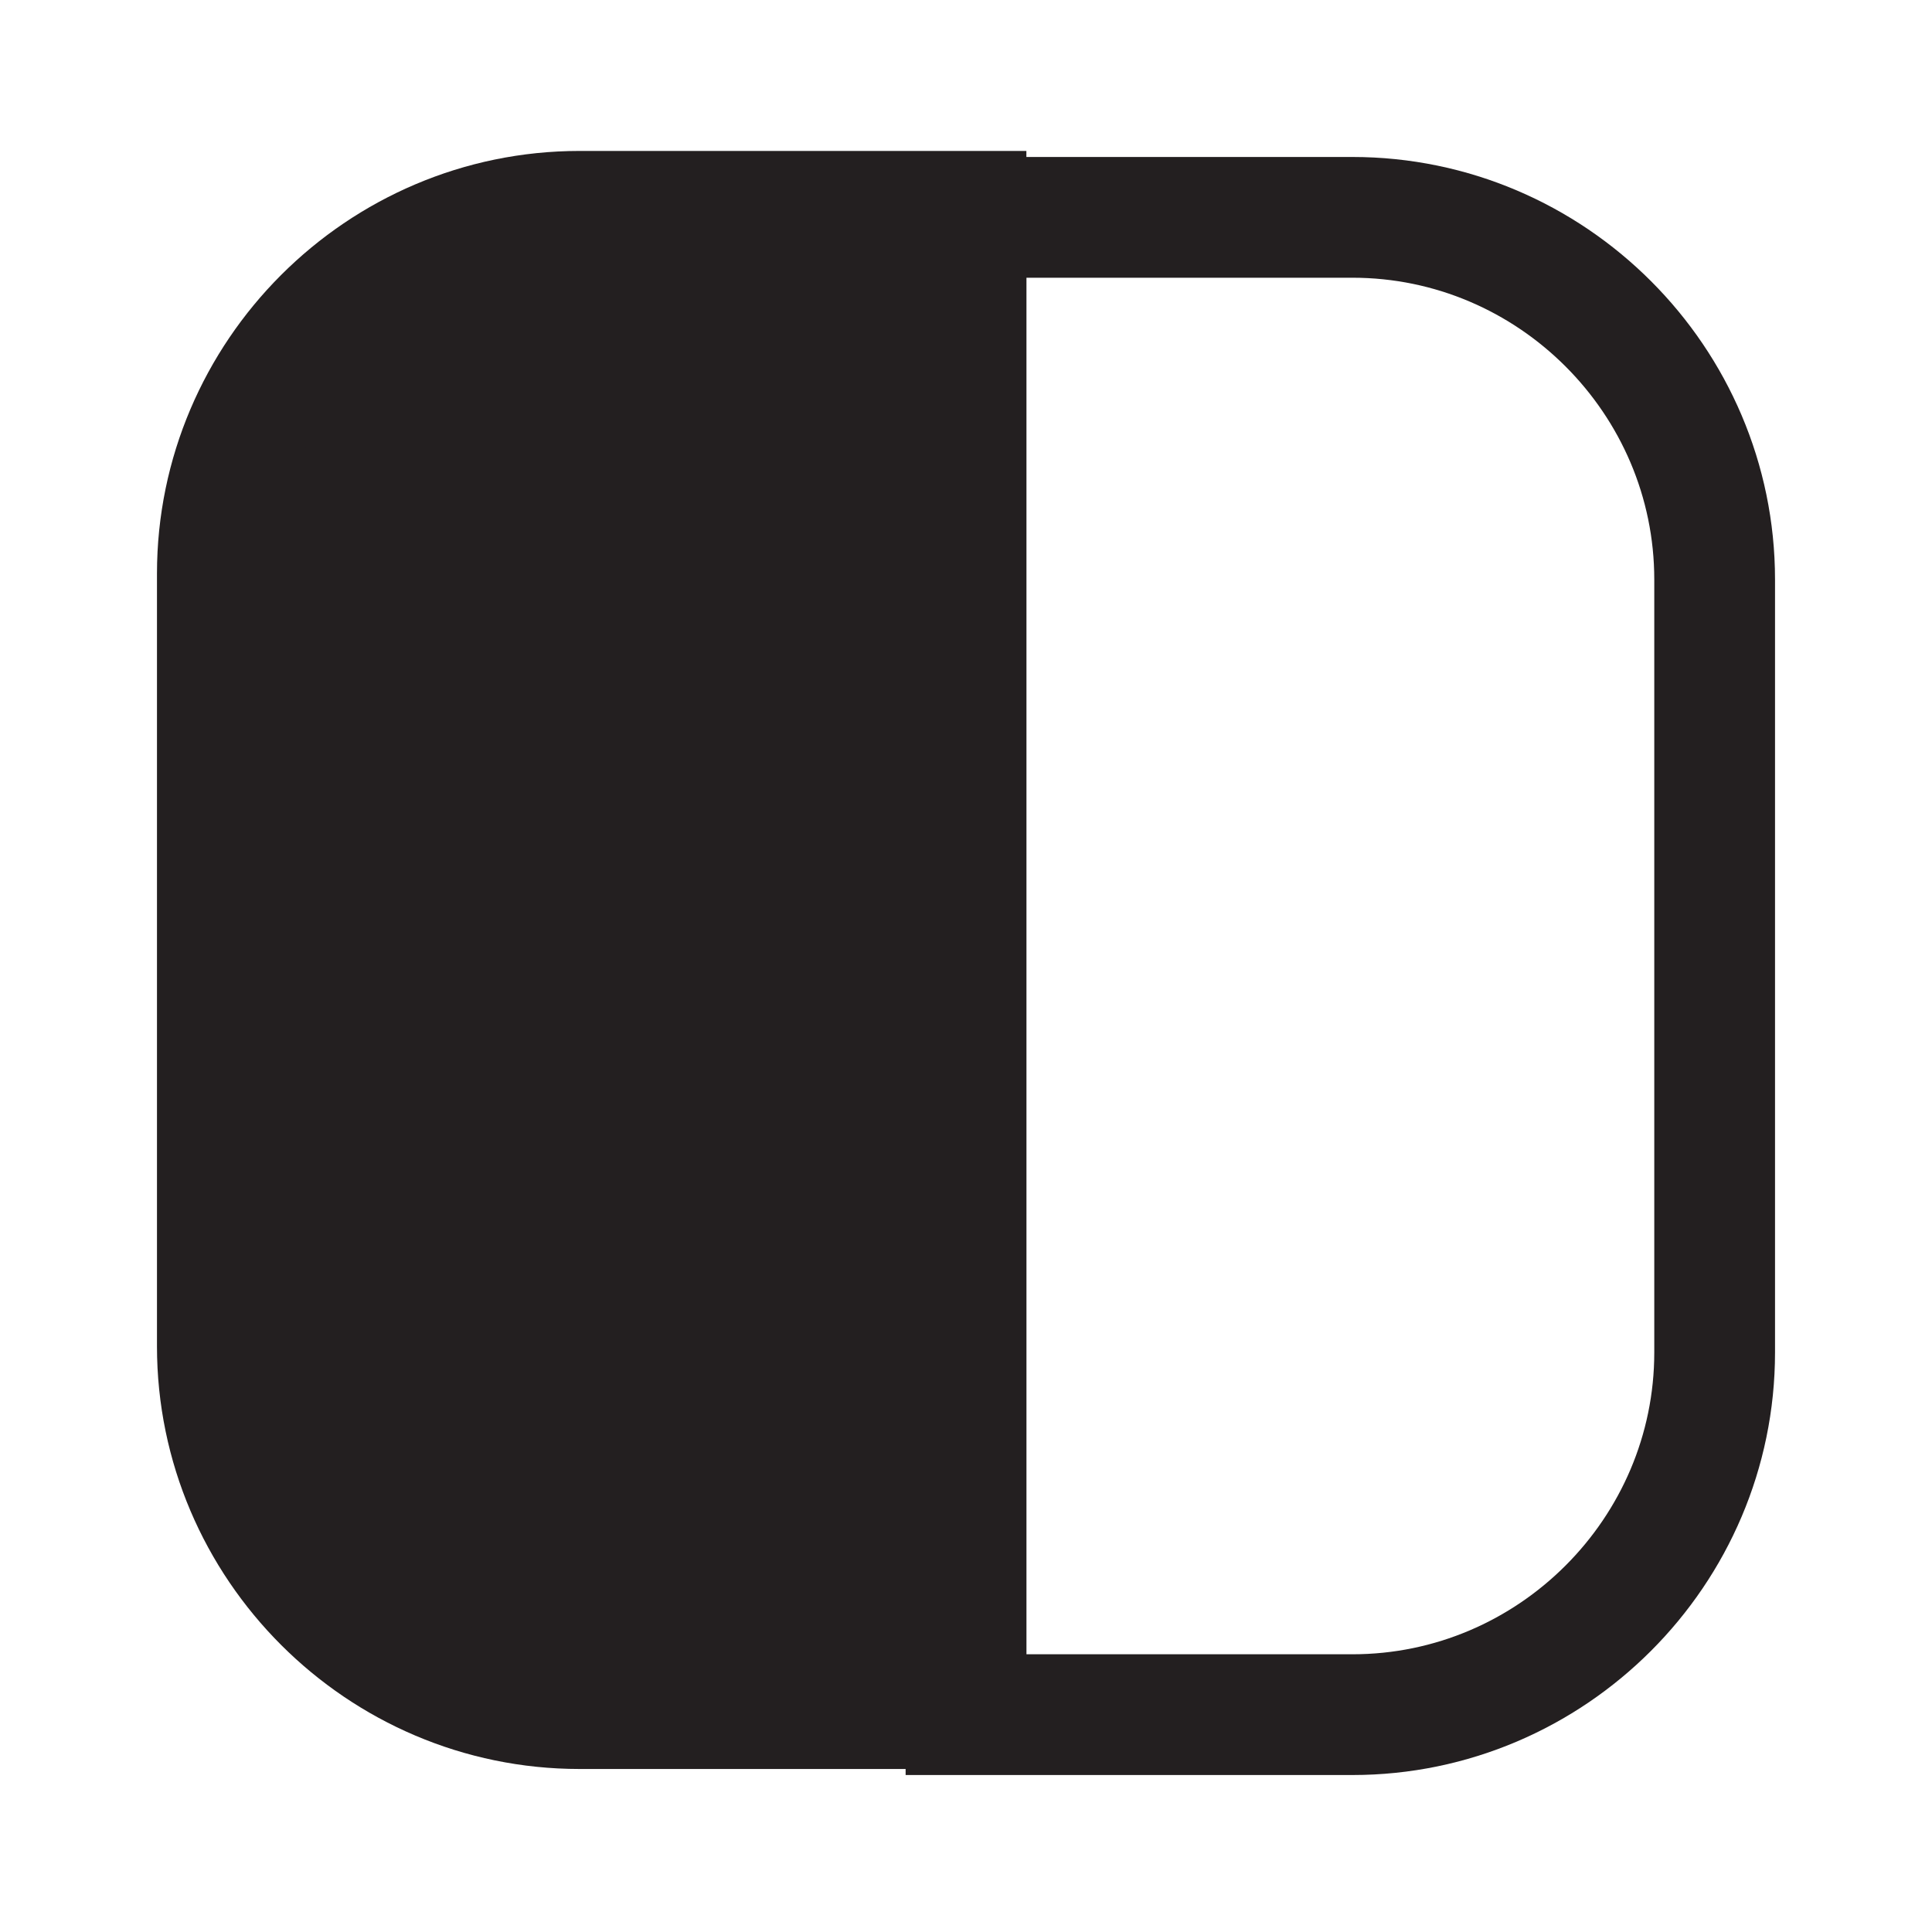
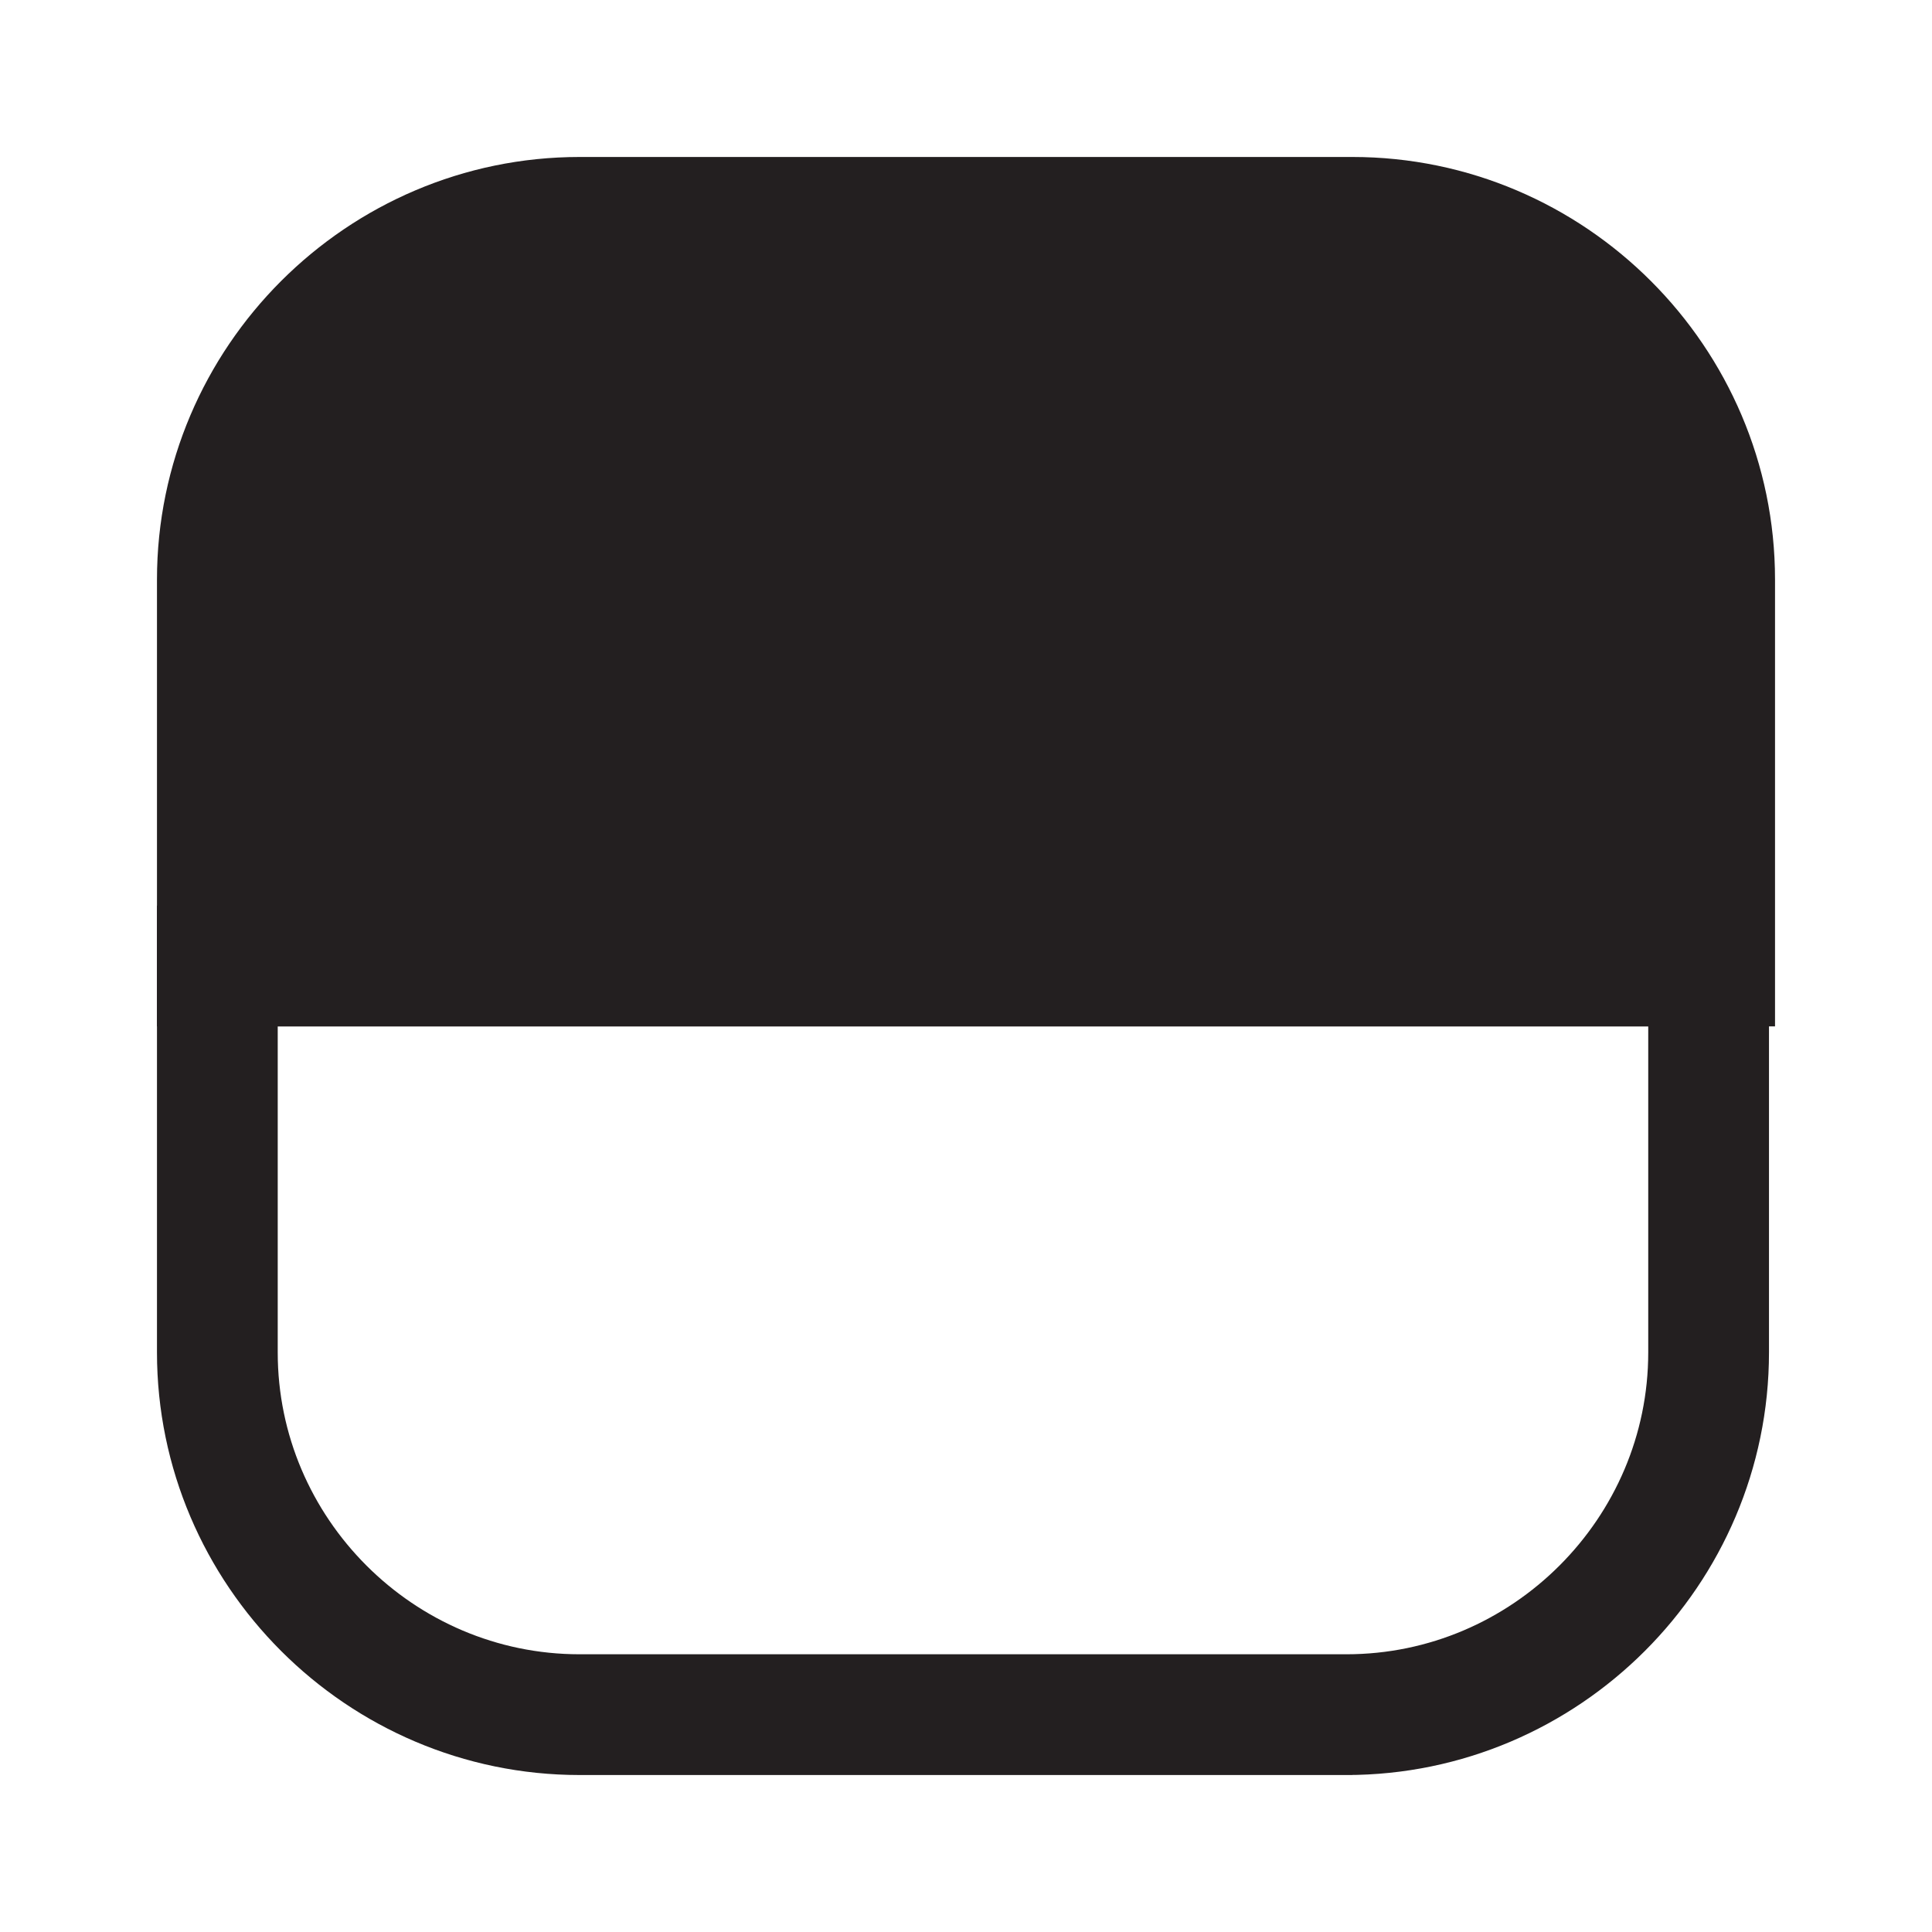
<svg xmlns="http://www.w3.org/2000/svg" id="Layer_1" data-name="Layer 1" version="1.1" viewBox="0 0 32 32">
  <defs>
    <style>
      .cls-1 {
        fill: none;
      }

      .cls-1, .cls-2 {
        stroke: #231f20;
        stroke-miterlimit: 10;
        stroke-width: 2px;
      }

      .cls-2 {
        fill: #231f20;
      }
    </style>
  </defs>
-   <path class="cls-2" d="M16,3.6v24.7h-6.4c-3.3,0-6-2.7-6-6v-12.8c0-3.3,2.7-6,6-6h6.4Z" />
-   <path class="cls-1" d="M28.4,9.6v12.8c0,3.3-2.7,6-6,6h-6.4V3.6h6.4c3.3,0,6,2.7,6,6Z" />
+   <path class="cls-2" d="M28.4,16H3.6v-6.4c0-3.3,2.7-6,6-6h12.8c3.3,0,6,2.7,6,6v6.4Z" />
+   <path class="cls-1" d="M22.4,28.4h-12.8c-3.3,0-6-2.7-6-6v-6.4h24.7v6.4c0,3.3-2.7,6-6,6Z" />
</svg>
